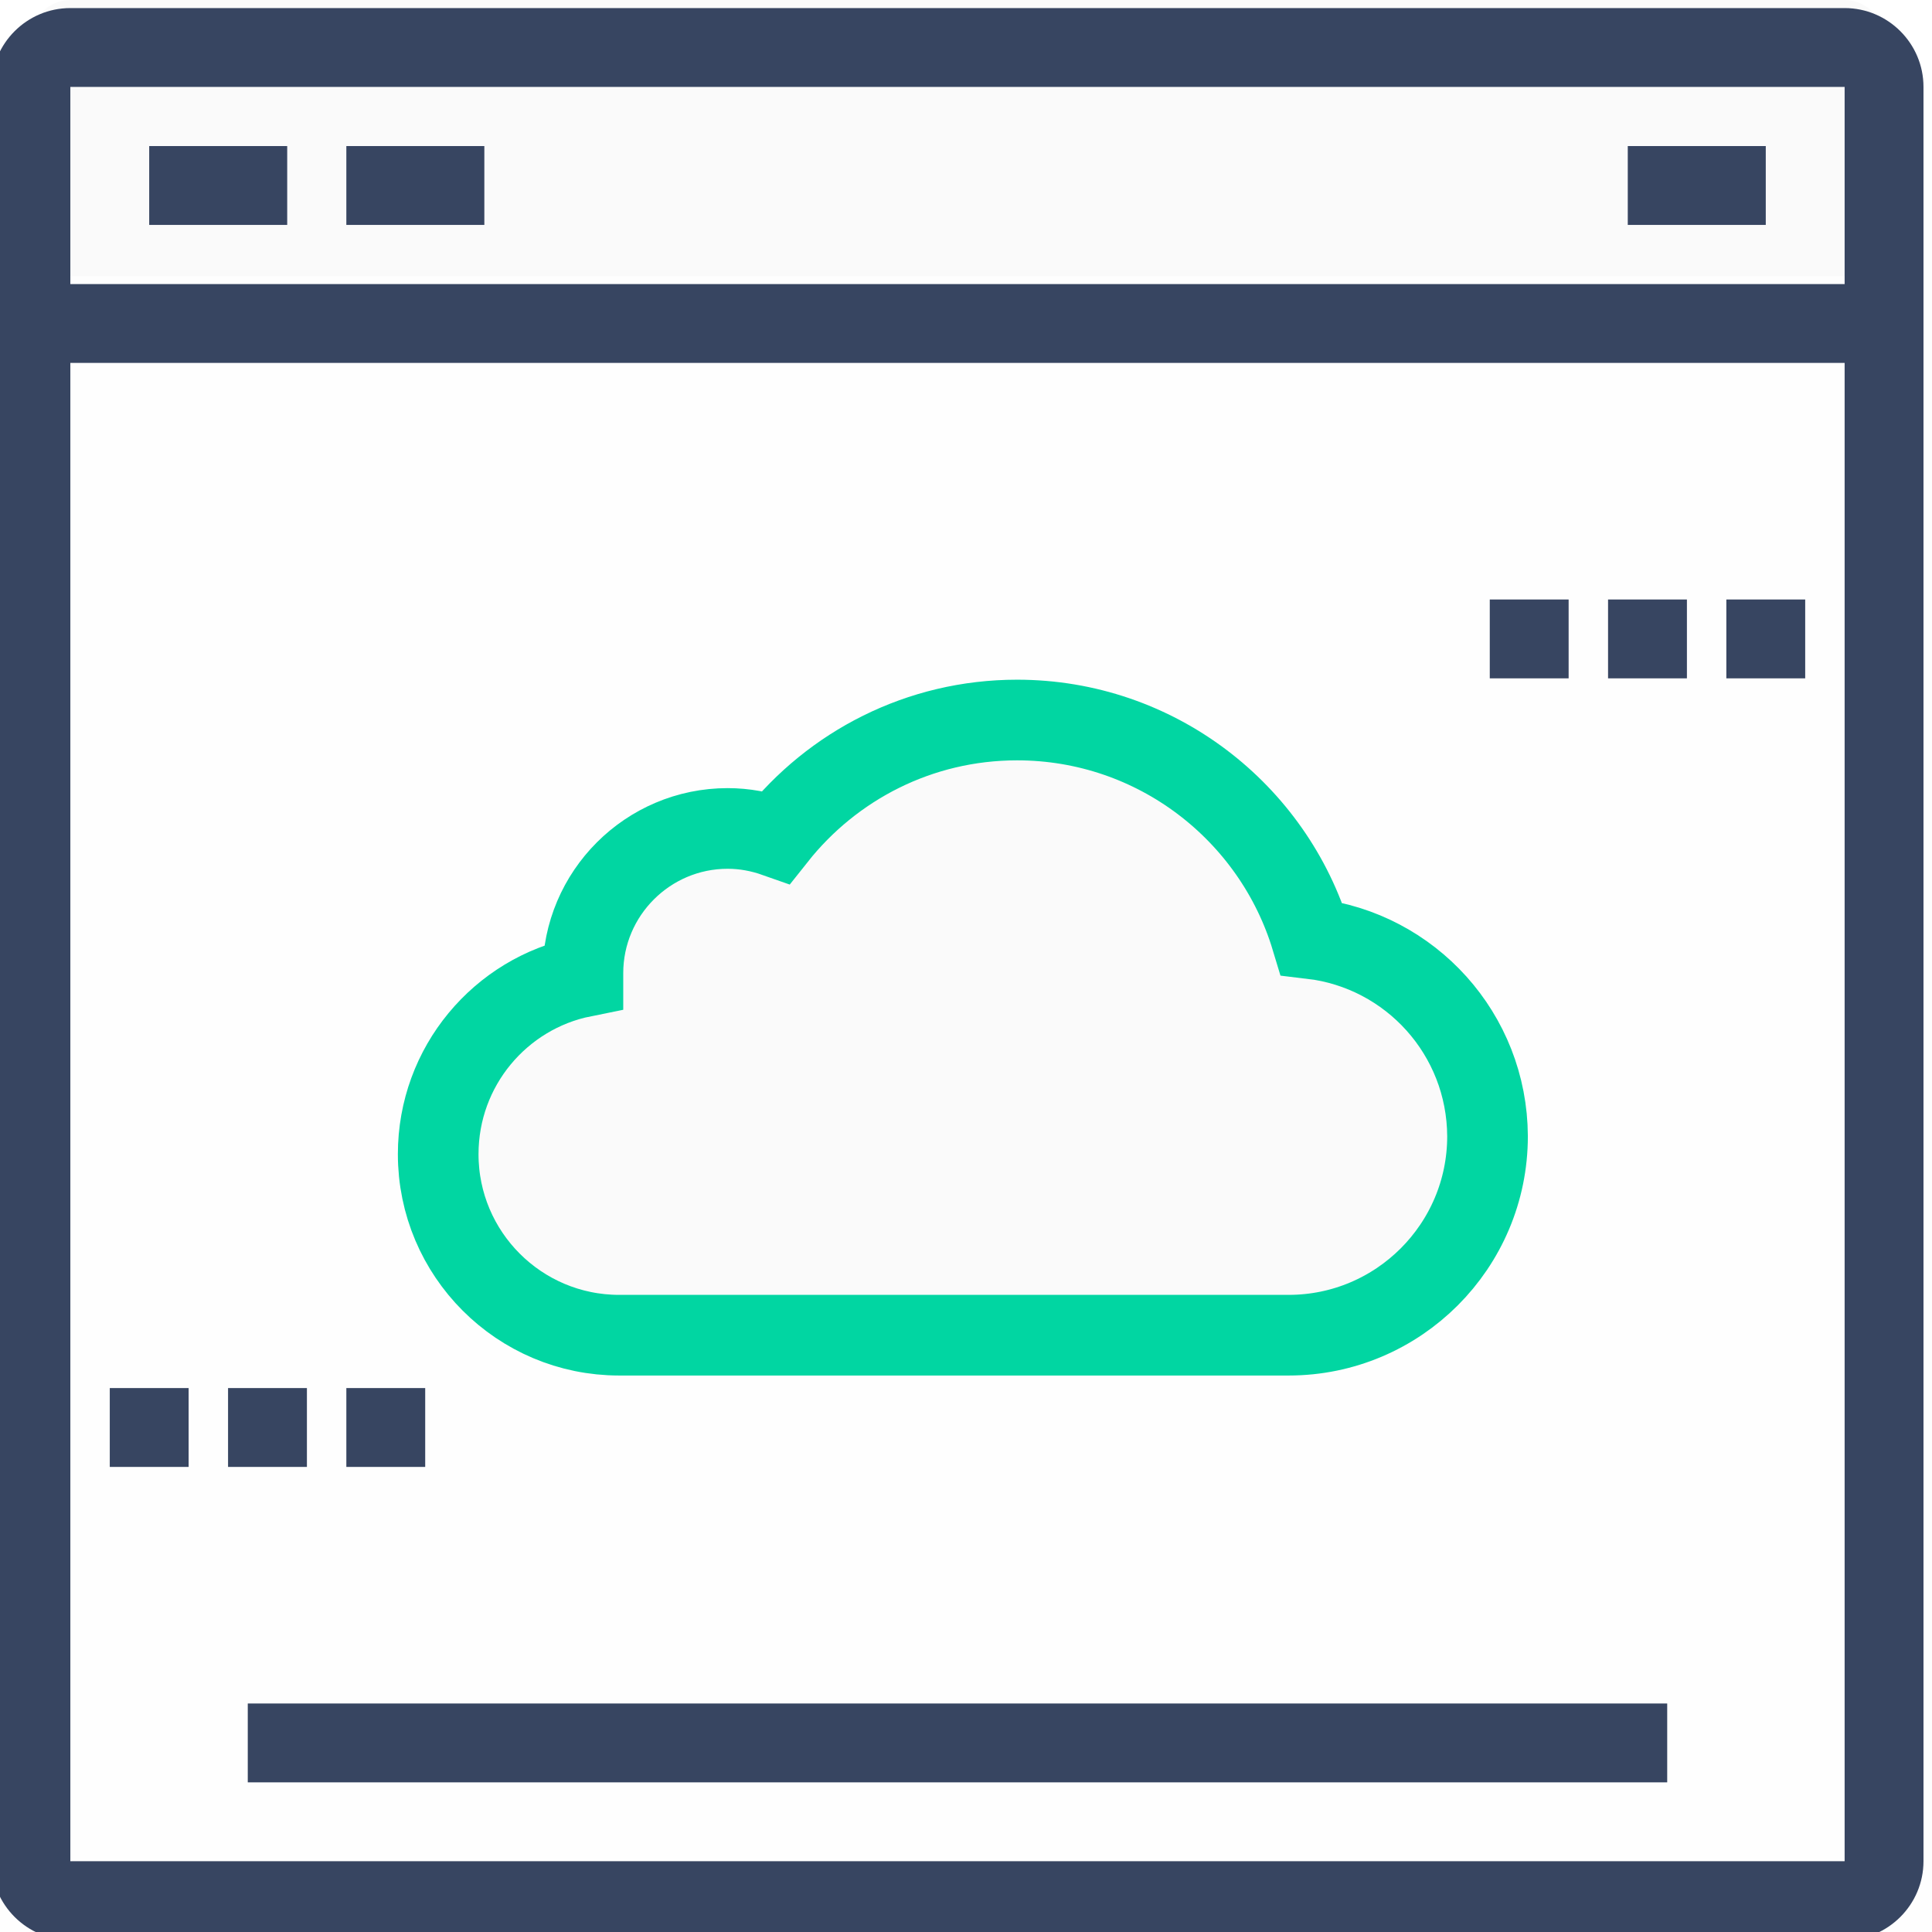
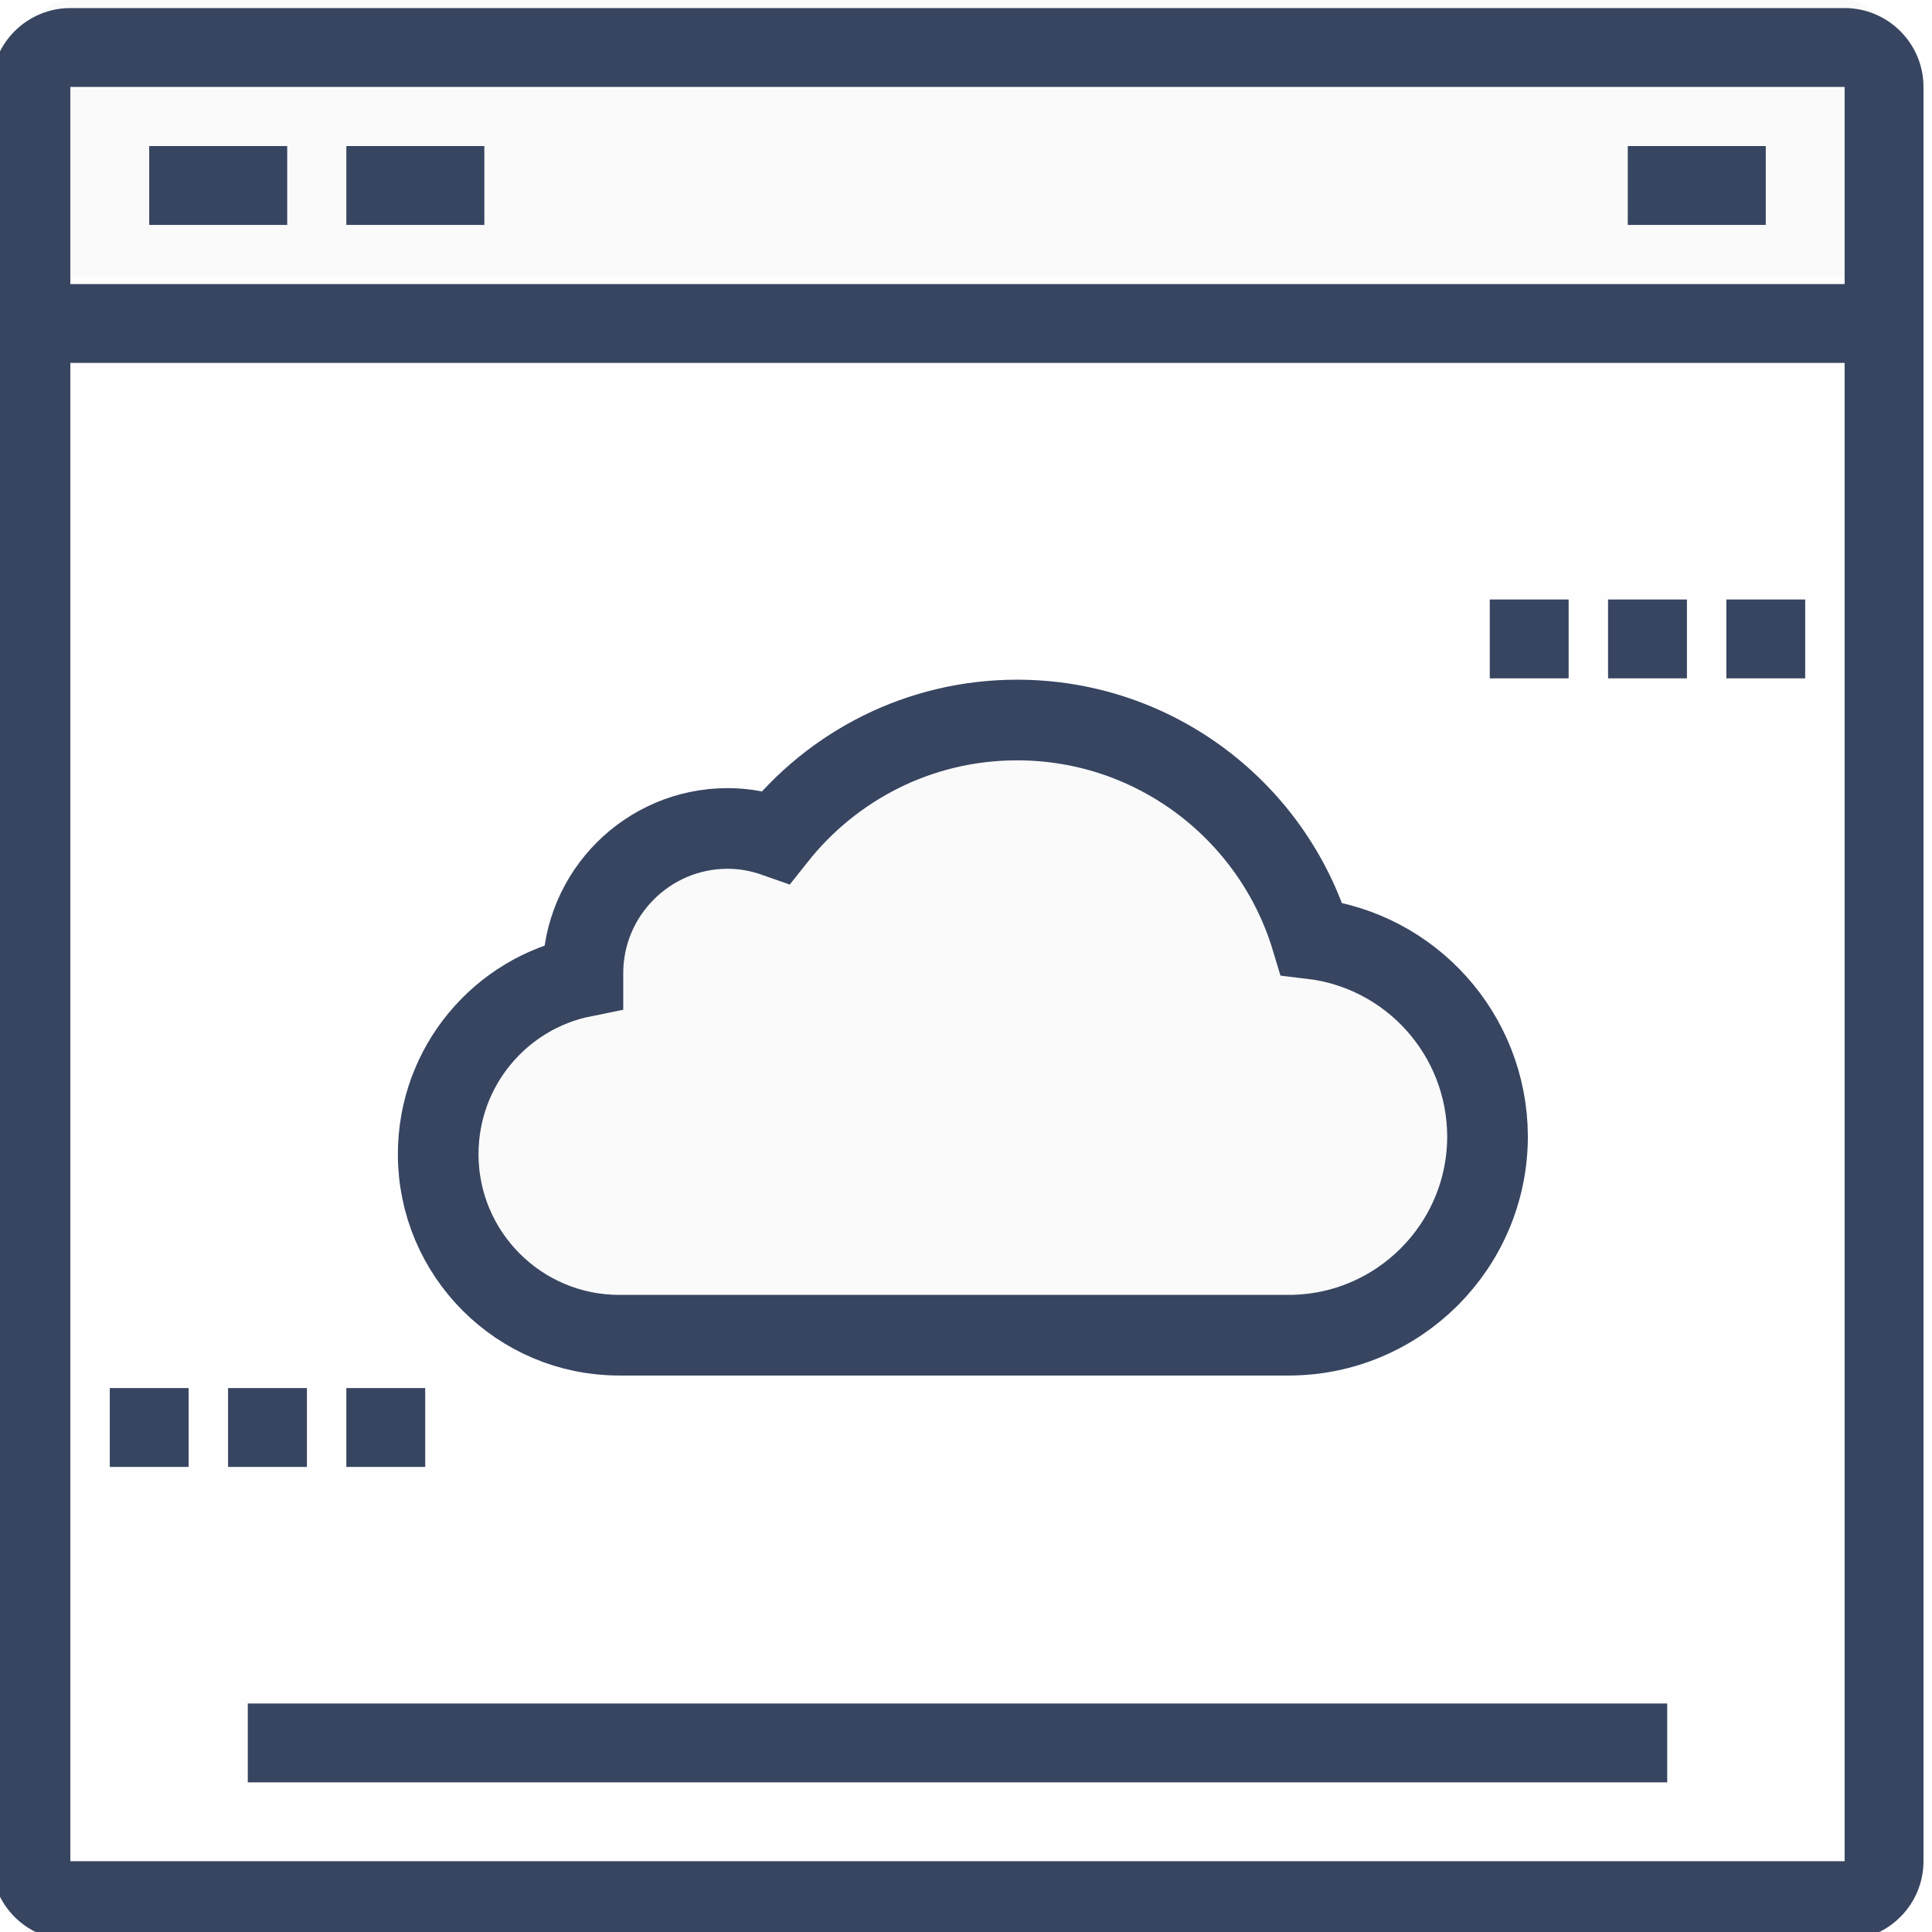
<svg xmlns="http://www.w3.org/2000/svg" version="1.1" id="Layer_1" x="0px" y="0px" viewBox="16 -15.2 431.2 431.2" style="enable-background:new 16 -15.2 431.2 431.2;" xml:space="preserve">
  <style type="text/css">
	.st0{fill:#FEFEFE;}
	.st1{fill:#FAFAFA;}
	.st2{fill:#374561;}
- 	.st3{fill:#FAFAFA;stroke:#01D6A2;stroke-width:18;stroke-miterlimit:10;}
+ 	.st3{fill:#FAFAFA;stroke:#374561;stroke-width:18;stroke-miterlimit:10;}
</style>
  <g>
    <path class="st0" d="M457.2,29.4v377.5c0,5.3-4.4,9.7-9.7,9.7H11.9c-5.3,0-9.7-4.4-9.7-9.7V29.4H457.2z" />
    <path class="st1" d="M436.5-6.4v52.8H22.9V-6.4c0-4.8,4-8.8,8.8-8.8h396C432.5-15.2,436.5-11.2,436.5-6.4L436.5-6.4z" />
    <path class="st2" d="M427.7-13.4h-396c-9.7,0-17.6,7.9-17.6,17.6v396c0,9.7,7.9,17.6,17.6,17.6h396c9.7,0,17.6-7.9,17.6-17.6V4.2   C445.3-5.5,437.4-13.4,427.7-13.4L427.7-13.4z M427.7,4.2v44h-396v-44H427.7z M31.7,400.2V65.8h396v334.4H31.7L31.7,400.2z" />
    <rect x="49.3" y="17.4" class="st2" width="30.8" height="17.6" />
    <rect x="93.3" y="17.4" class="st2" width="30.8" height="17.6" />
    <rect x="379.3" y="17.4" class="st2" width="30.8" height="17.6" />
    <path class="st0" d="M229.7,180.2c19.4,0,35.2,15.8,35.2,35.2s-15.8,35.2-35.2,35.2s-35.2-15.8-35.2-35.2S210.3,180.2,229.7,180.2   L229.7,180.2z" />
    <rect x="348.5" y="118.6" class="st2" width="17.6" height="17.6" />
    <rect x="374.9" y="118.6" class="st2" width="17.6" height="17.6" />
    <rect x="401.3" y="118.6" class="st2" width="17.6" height="17.6" />
    <rect x="40.5" y="294.6" class="st2" width="17.6" height="17.6" />
    <rect x="66.9" y="294.6" class="st2" width="17.6" height="17.6" />
    <rect x="93.3" y="294.6" class="st2" width="17.6" height="17.6" />
    <rect x="71.3" y="365" class="st2" width="316.8" height="17.6" />
  </g>
  <g>
    <path class="st3" d="M308.7,194.3c-8.5-28.2-34.7-48.8-65.7-48.8c-21.8,0-41.2,10.2-53.8,26.1c-3.4-1.2-7-1.9-10.8-1.9   c-17.8,0-32.3,14.5-32.3,32.3c0,0.3,0,0.5,0,0.8c-18.4,3.7-32.3,20-32.3,39.6c0,22.3,18.1,40.4,40.4,40.4h149.4   c24.5,0,44.4-19.9,44.4-44.4C347.9,215.6,330.8,196.9,308.7,194.3L308.7,194.3z" />
    <path class="st2" d="M216.1,298.7" />
    <path class="st2" d="M216.1,269.3" />
    <path class="st2" d="M208.7,236.3" />
    <path class="st2" d="M252.8,254.6" />
    <path class="st2" d="M252.8,269.3" />
    <path class="st2" d="M326.2,284" />
    <path class="st2" d="M289.5,284" />
    <path class="st2" d="M304.2,284" />
  </g>
</svg>
